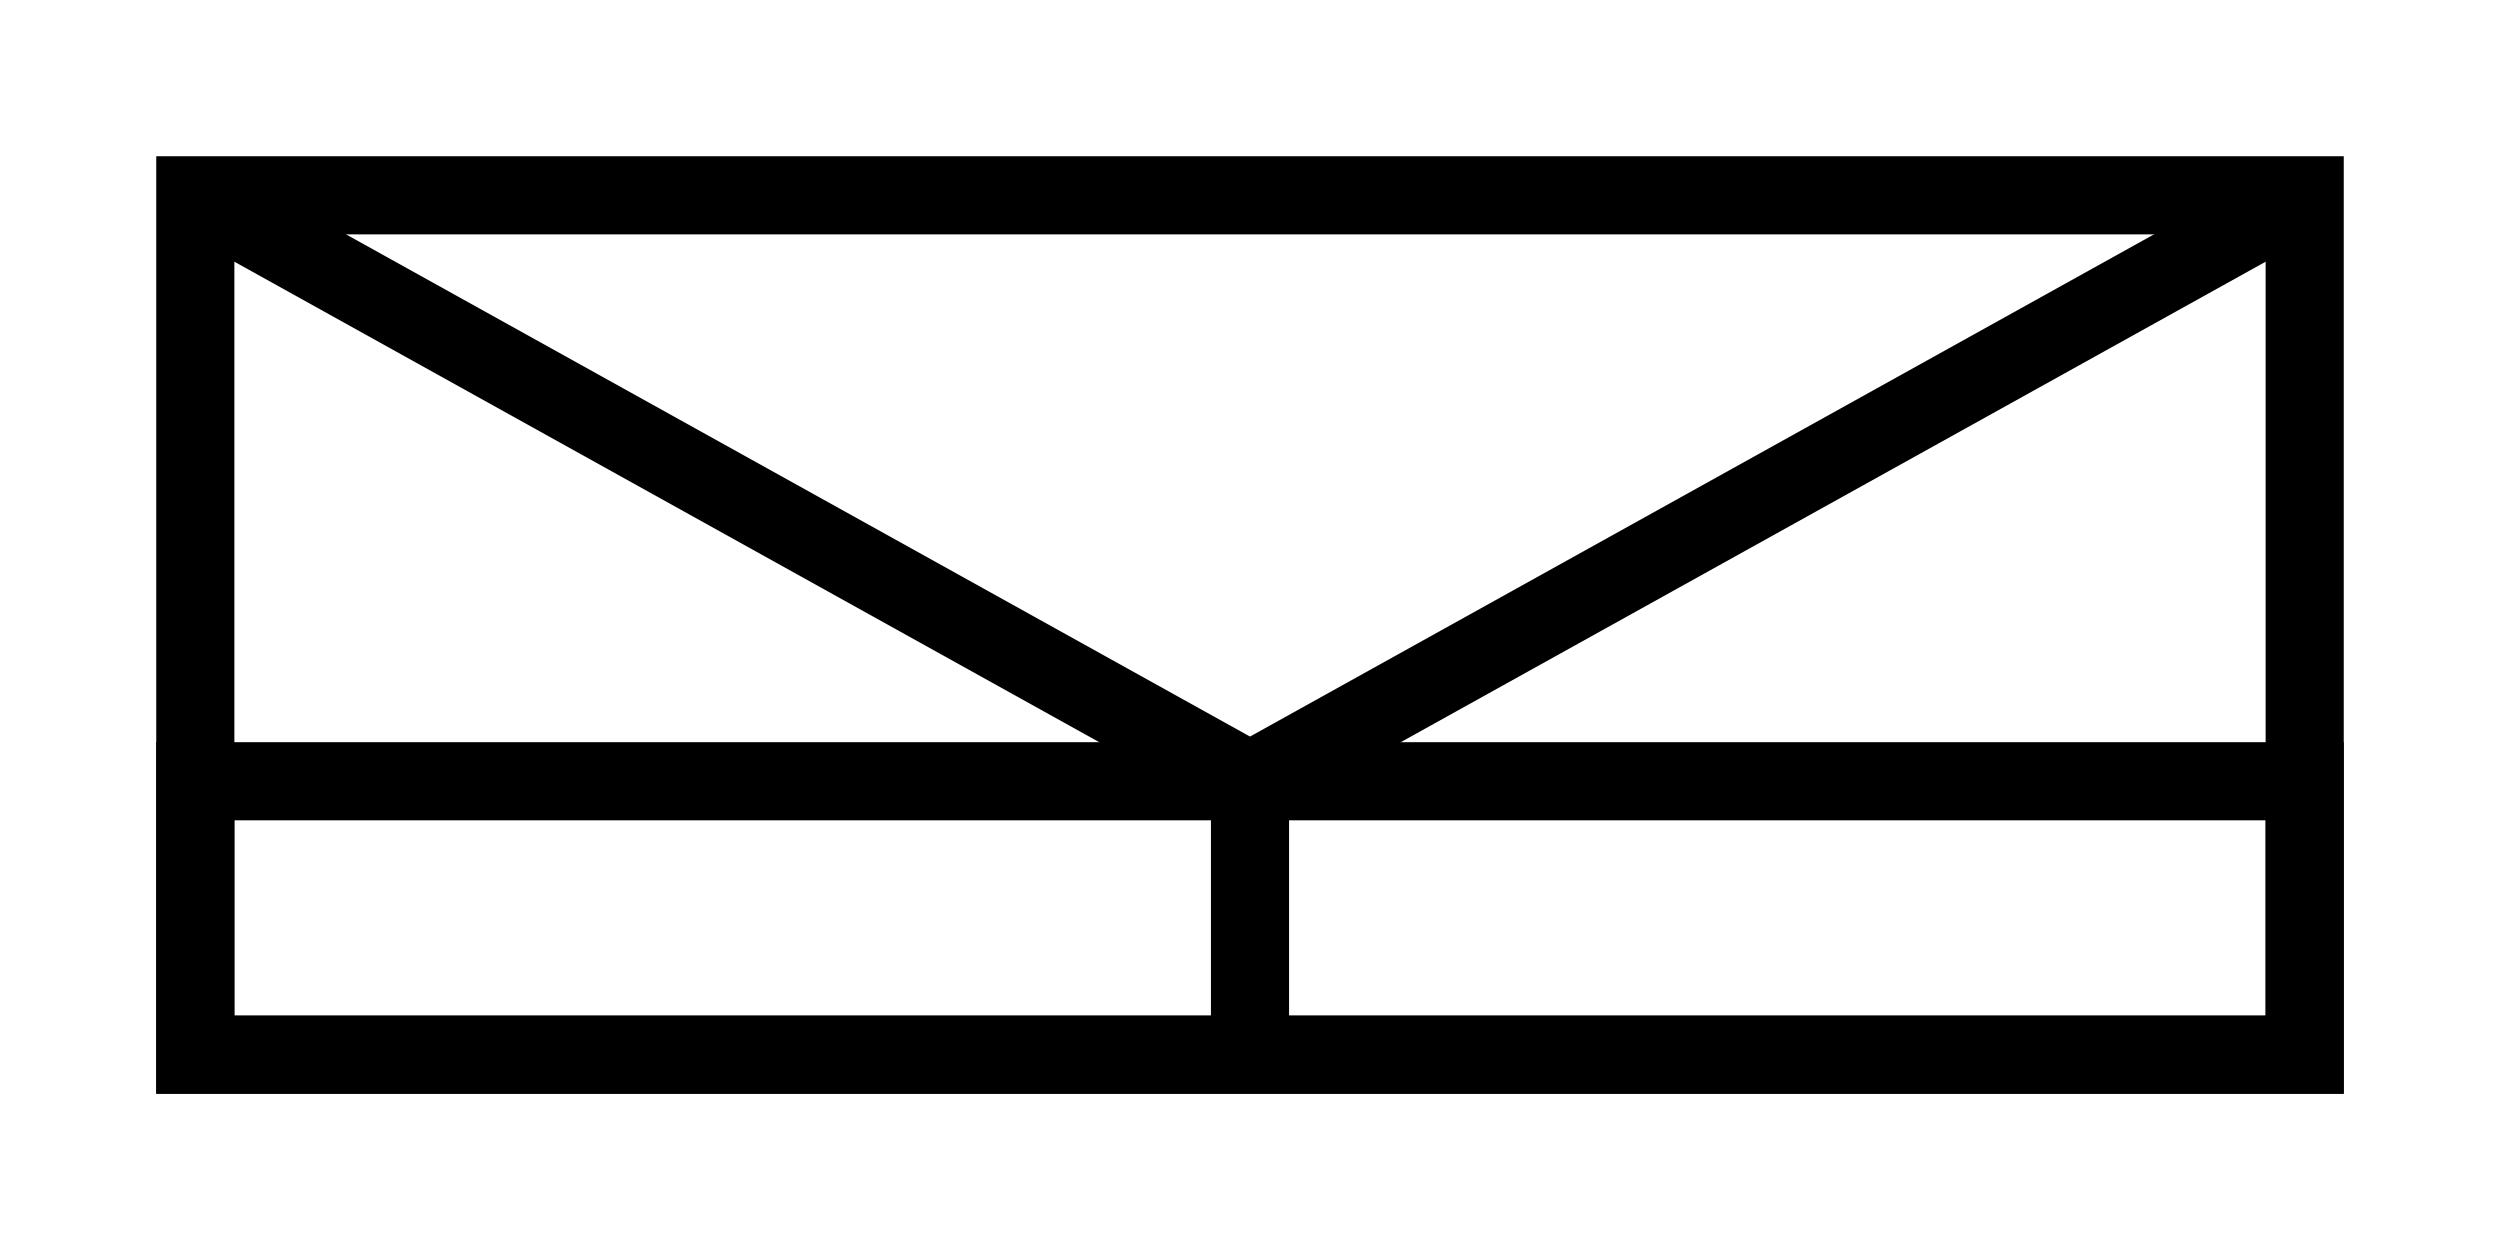
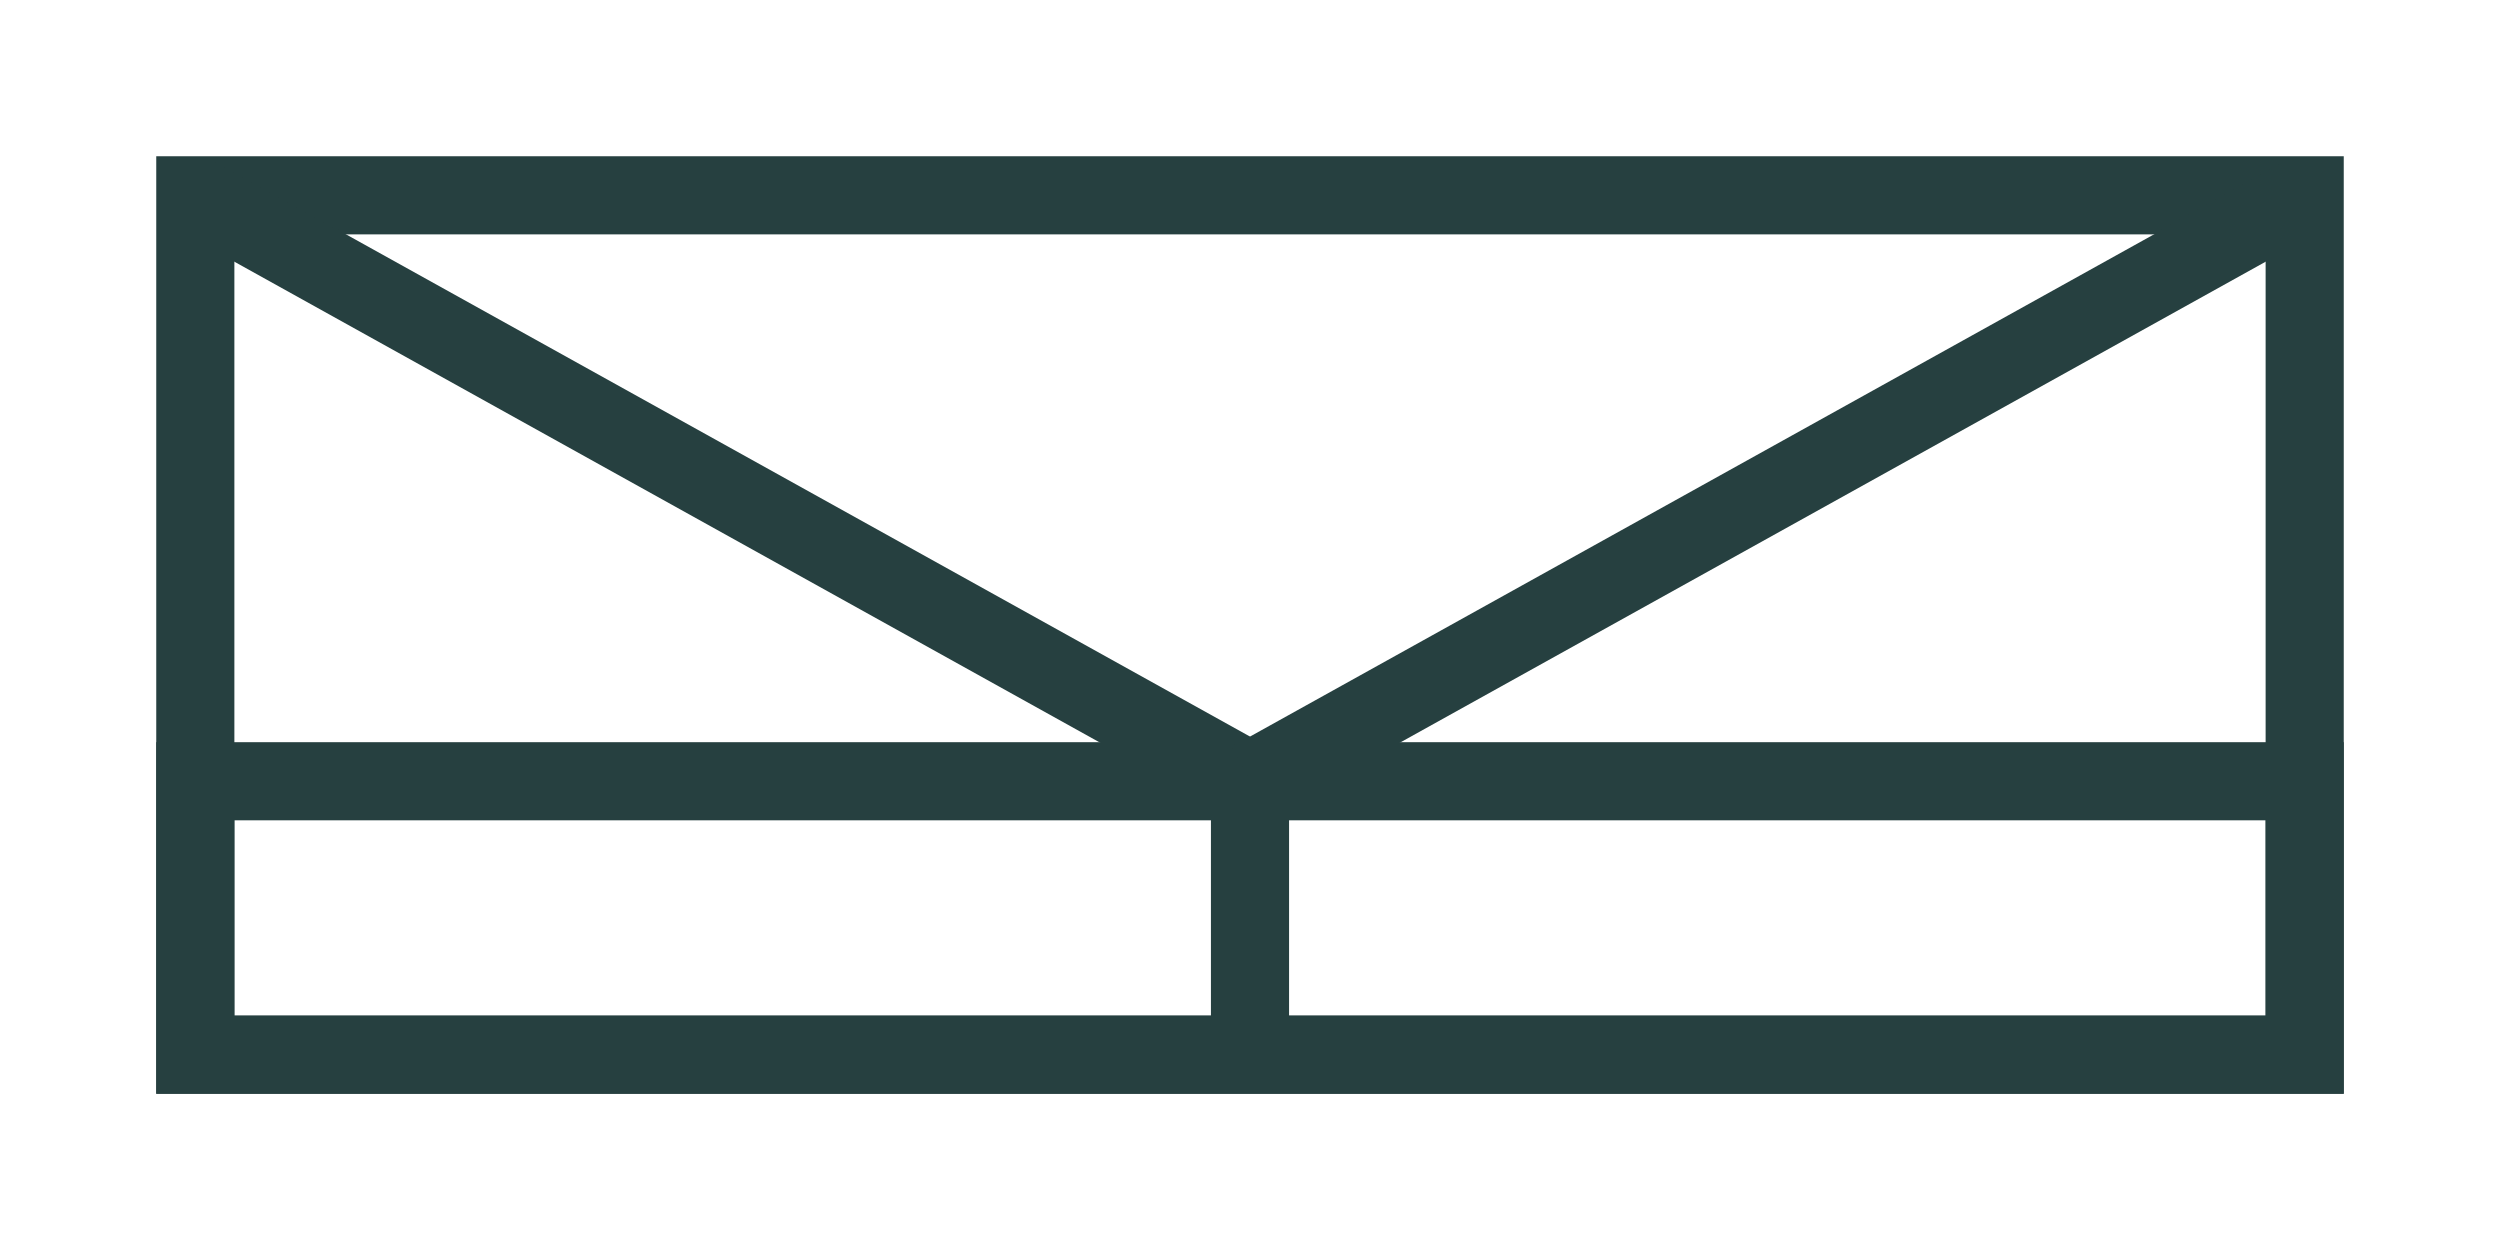
<svg xmlns="http://www.w3.org/2000/svg" viewBox="0 0 128 64">
-   <rect x="10" y="10" width="108" height="44" stroke="black" stroke-width="4" fill-opacity="0" />
-   <rect x="10" y="40" width="108" height="14" stroke="black" stroke-width="4" fill-opacity="0" />
-   <line x1="10" y1="10" x2="64" y2="40" stroke="black" stroke-width="4" />
-   <line x1="118" y1="10" x2="64" y2="40" stroke="black" stroke-width="4" />
-   <line x1="64" y1="40" x2="64" y2="54" stroke="black" stroke-width="4" />
+   <rect x="10" y="10" width="108" height="44" stroke="rgb(38, 64, 64)" stroke-width="4" fill-opacity="0" />
+   <rect x="10" y="40" width="108" height="14" stroke="rgb(38, 64, 64)" stroke-width="4" fill-opacity="0" />
+   <line x1="10" y1="10" x2="64" y2="40" stroke="rgb(38, 64, 64)" stroke-width="4" />
+   <line x1="118" y1="10" x2="64" y2="40" stroke="rgb(38, 64, 64)" stroke-width="4" />
+   <line x1="64" y1="40" x2="64" y2="54" stroke="rgb(38, 64, 64)" stroke-width="4" />
</svg>
